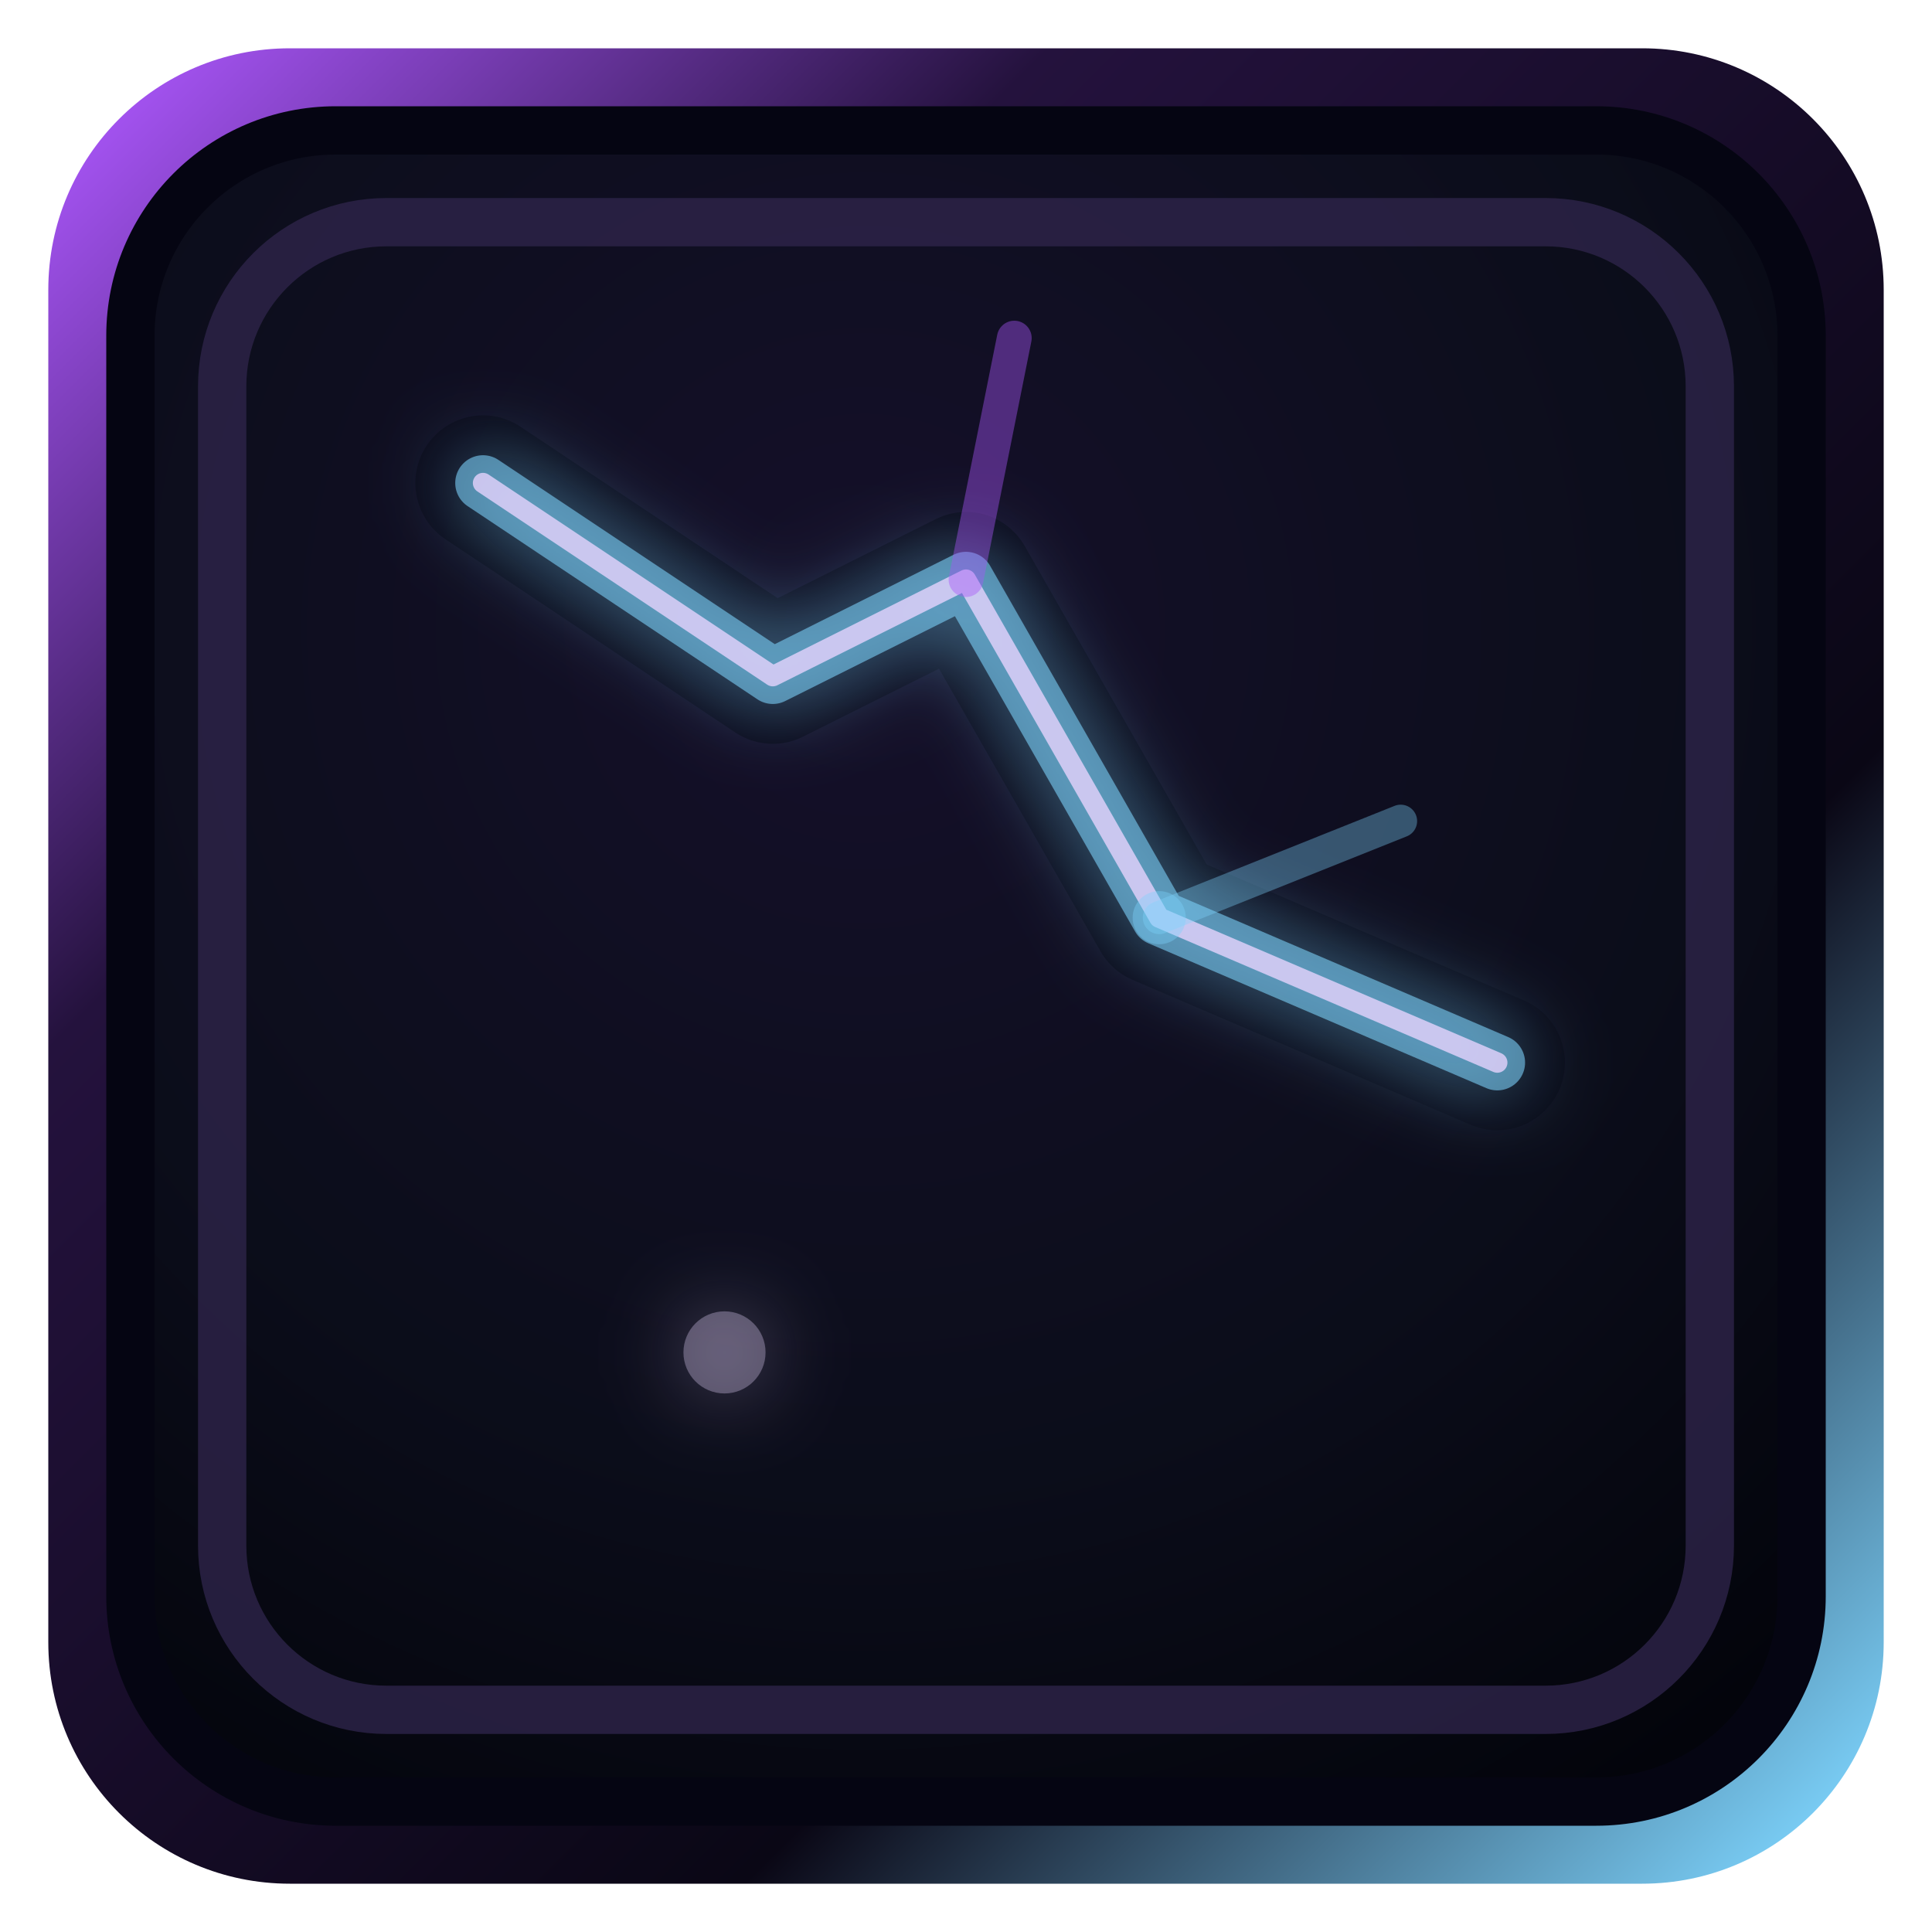
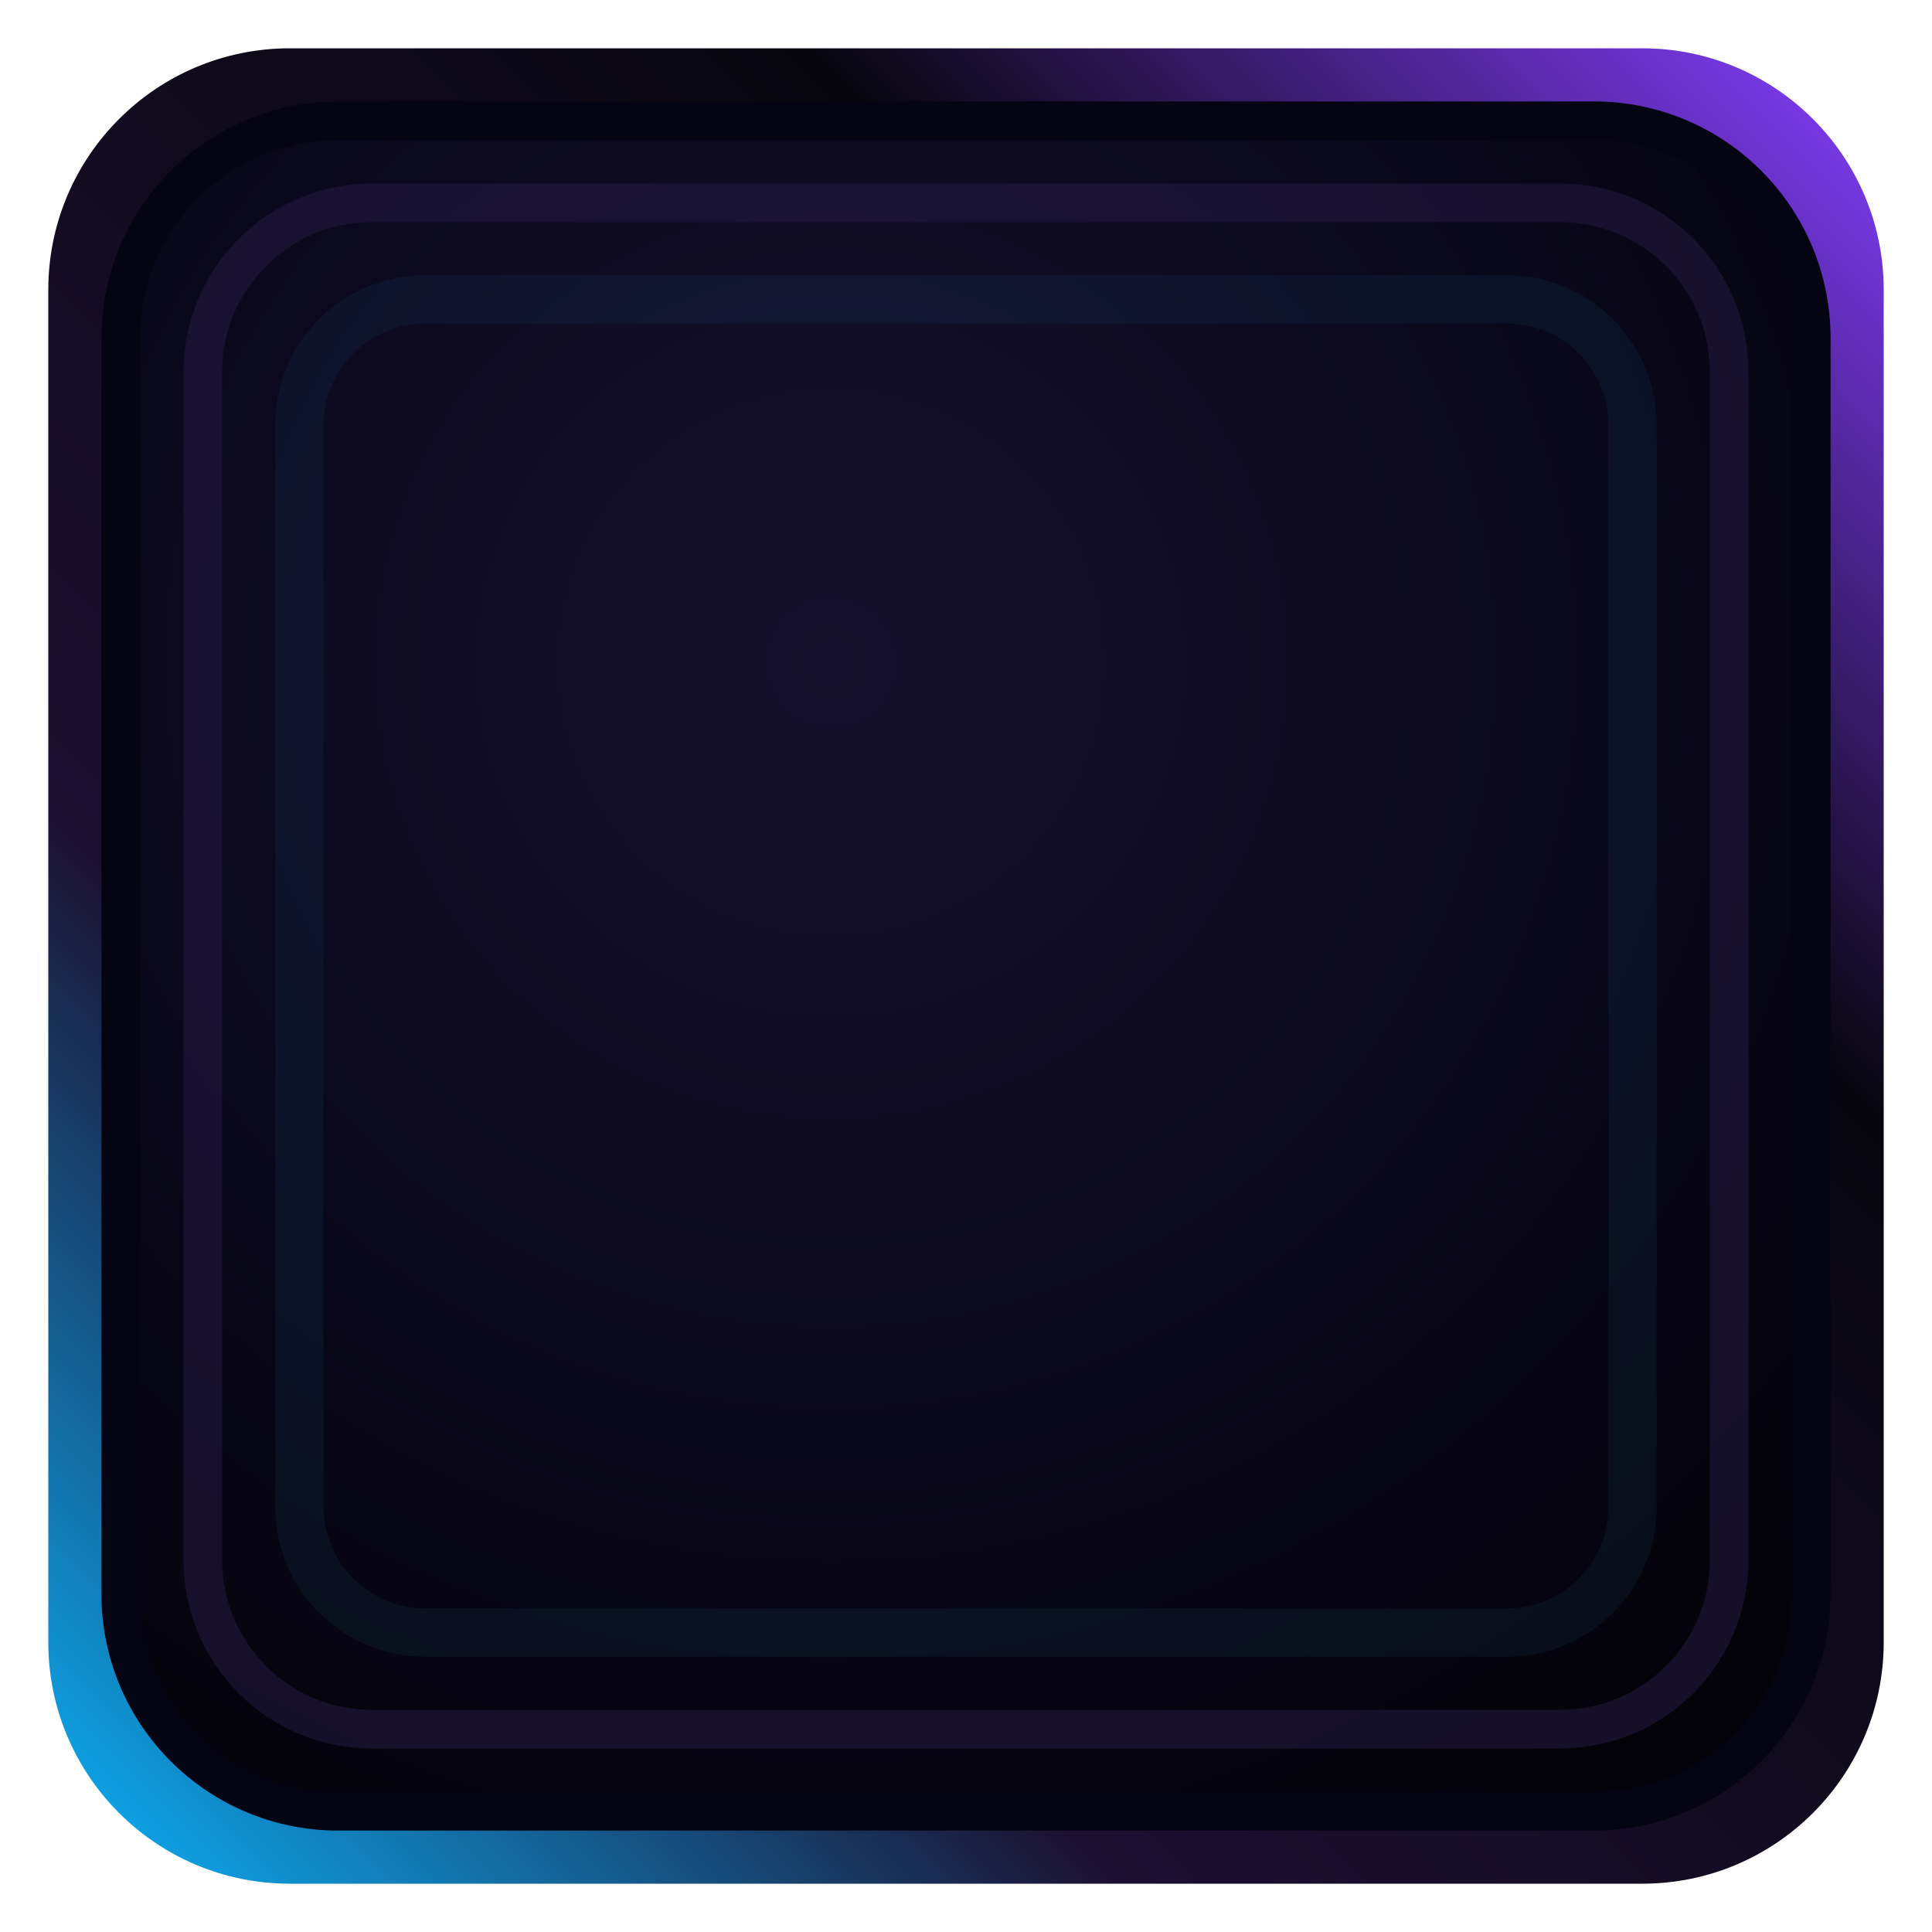
<svg xmlns="http://www.w3.org/2000/svg" width="40" height="40" viewBox="0 0 40 40" fill="none">
  <defs>
-     <linearGradient id="stormRim" x1="2" y1="2" x2="38" y2="38" gradientUnits="userSpaceOnUse">
-       <stop offset="0" stop-color="#A855F7" />
-       <stop offset="0.26" stop-color="#24123D" />
-       <stop offset="0.7" stop-color="#0A0715" />
-       <stop offset="1" stop-color="#7DD3FC" />
+     <linearGradient id="rim" x1="2" y1="38" x2="38" y2="2" gradientUnits="userSpaceOnUse">
+       <stop offset="0" stop-color="#0EA5E9" />
+       <stop offset="0.28" stop-color="#1C1030" />
+       <stop offset="0.72" stop-color="#07060E" />
+       <stop offset="1" stop-color="#7C3AED" />
    </linearGradient>
-     <radialGradient id="stormStone" cx="0.44" cy="0.3" r="0.82">
-       <stop offset="0" stop-color="#15102A" />
-       <stop offset="0.62" stop-color="#0B0D1A" />
-       <stop offset="1" stop-color="#03040B" />
+     <radialGradient id="stone" cx="0.42" cy="0.32" r="0.8">
+       <stop offset="0" stop-color="#16112C" />
+       <stop offset="0.58" stop-color="#09071A" />
+       <stop offset="1" stop-color="#040309" />
    </radialGradient>
-     <filter id="stormGlow" x="-10" y="-10" width="60" height="60" color-interpolation-filters="sRGB">
-       <feGaussianBlur stdDeviation="0.85" result="blur" />
-       <feMerge>
-         <feMergeNode in="blur" />
-         <feMergeNode in="SourceGraphic" />
-       </feMerge>
-     </filter>
  </defs>
-   <rect x="1" y="1" width="38" height="38" rx="5" fill="url(#stormRim)" />
-   <rect x="2.7" y="2.7" width="34.6" height="34.6" rx="4.25" fill="url(#stormStone)" stroke="#050512" stroke-width="1" />
-   <rect x="4.6" y="4.6" width="30.8" height="30.8" rx="3.4" stroke="#2E244B" stroke-opacity="0.78" stroke-width="1" />
-   <path d="M10 10 L16 14 L20 12 L24 19 L31 22" stroke="#050512" stroke-width="2.8" stroke-linecap="round" stroke-linejoin="round" stroke-opacity="0.62" />
-   <path d="M10 10 L16 14 L20 12 L24 19 L31 22" stroke="#7DD3FC" stroke-width="1.15" stroke-linecap="round" stroke-linejoin="round" stroke-opacity="0.58" filter="url(#stormGlow)" />
-   <path d="M10 10 L16 14 L20 12 L24 19 L31 22" stroke="#E9D5FF" stroke-width="0.42" stroke-linecap="round" stroke-linejoin="round" stroke-opacity="0.78" />
-   <path d="M20 12 L21 7" stroke="#A855F7" stroke-width="0.72" stroke-linecap="round" stroke-linejoin="round" stroke-opacity="0.42" />
-   <path d="M24 19 L29 17" stroke="#7DD3FC" stroke-width="0.68" stroke-linecap="round" stroke-linejoin="round" stroke-opacity="0.36" />
-   <circle cx="15" cy="28" r="0.85" fill="#E9D5FF" fill-opacity="0.32" filter="url(#stormGlow)" />
-   <circle cx="24" cy="19" r="0.55" fill="#7DD3FC" fill-opacity="0.38" />
+   <rect x="1" y="1" width="38" height="38" rx="5" fill="url(#rim)" />
+   <rect x="2.5" y="2.5" width="35" height="35" rx="4.5" fill="url(#stone)" stroke="#050412" stroke-width="0.8" />
+   <rect x="4.2" y="4.2" width="31.6" height="31.6" rx="3.5" stroke="#231A40" stroke-opacity="0.55" stroke-width="0.8" fill="none" />
+   <rect x="6.2" y="6.2" width="27.6" height="27.6" rx="2.6" stroke="#38BDF8" stroke-opacity="0.06" stroke-width="1" fill="none" />
</svg>
